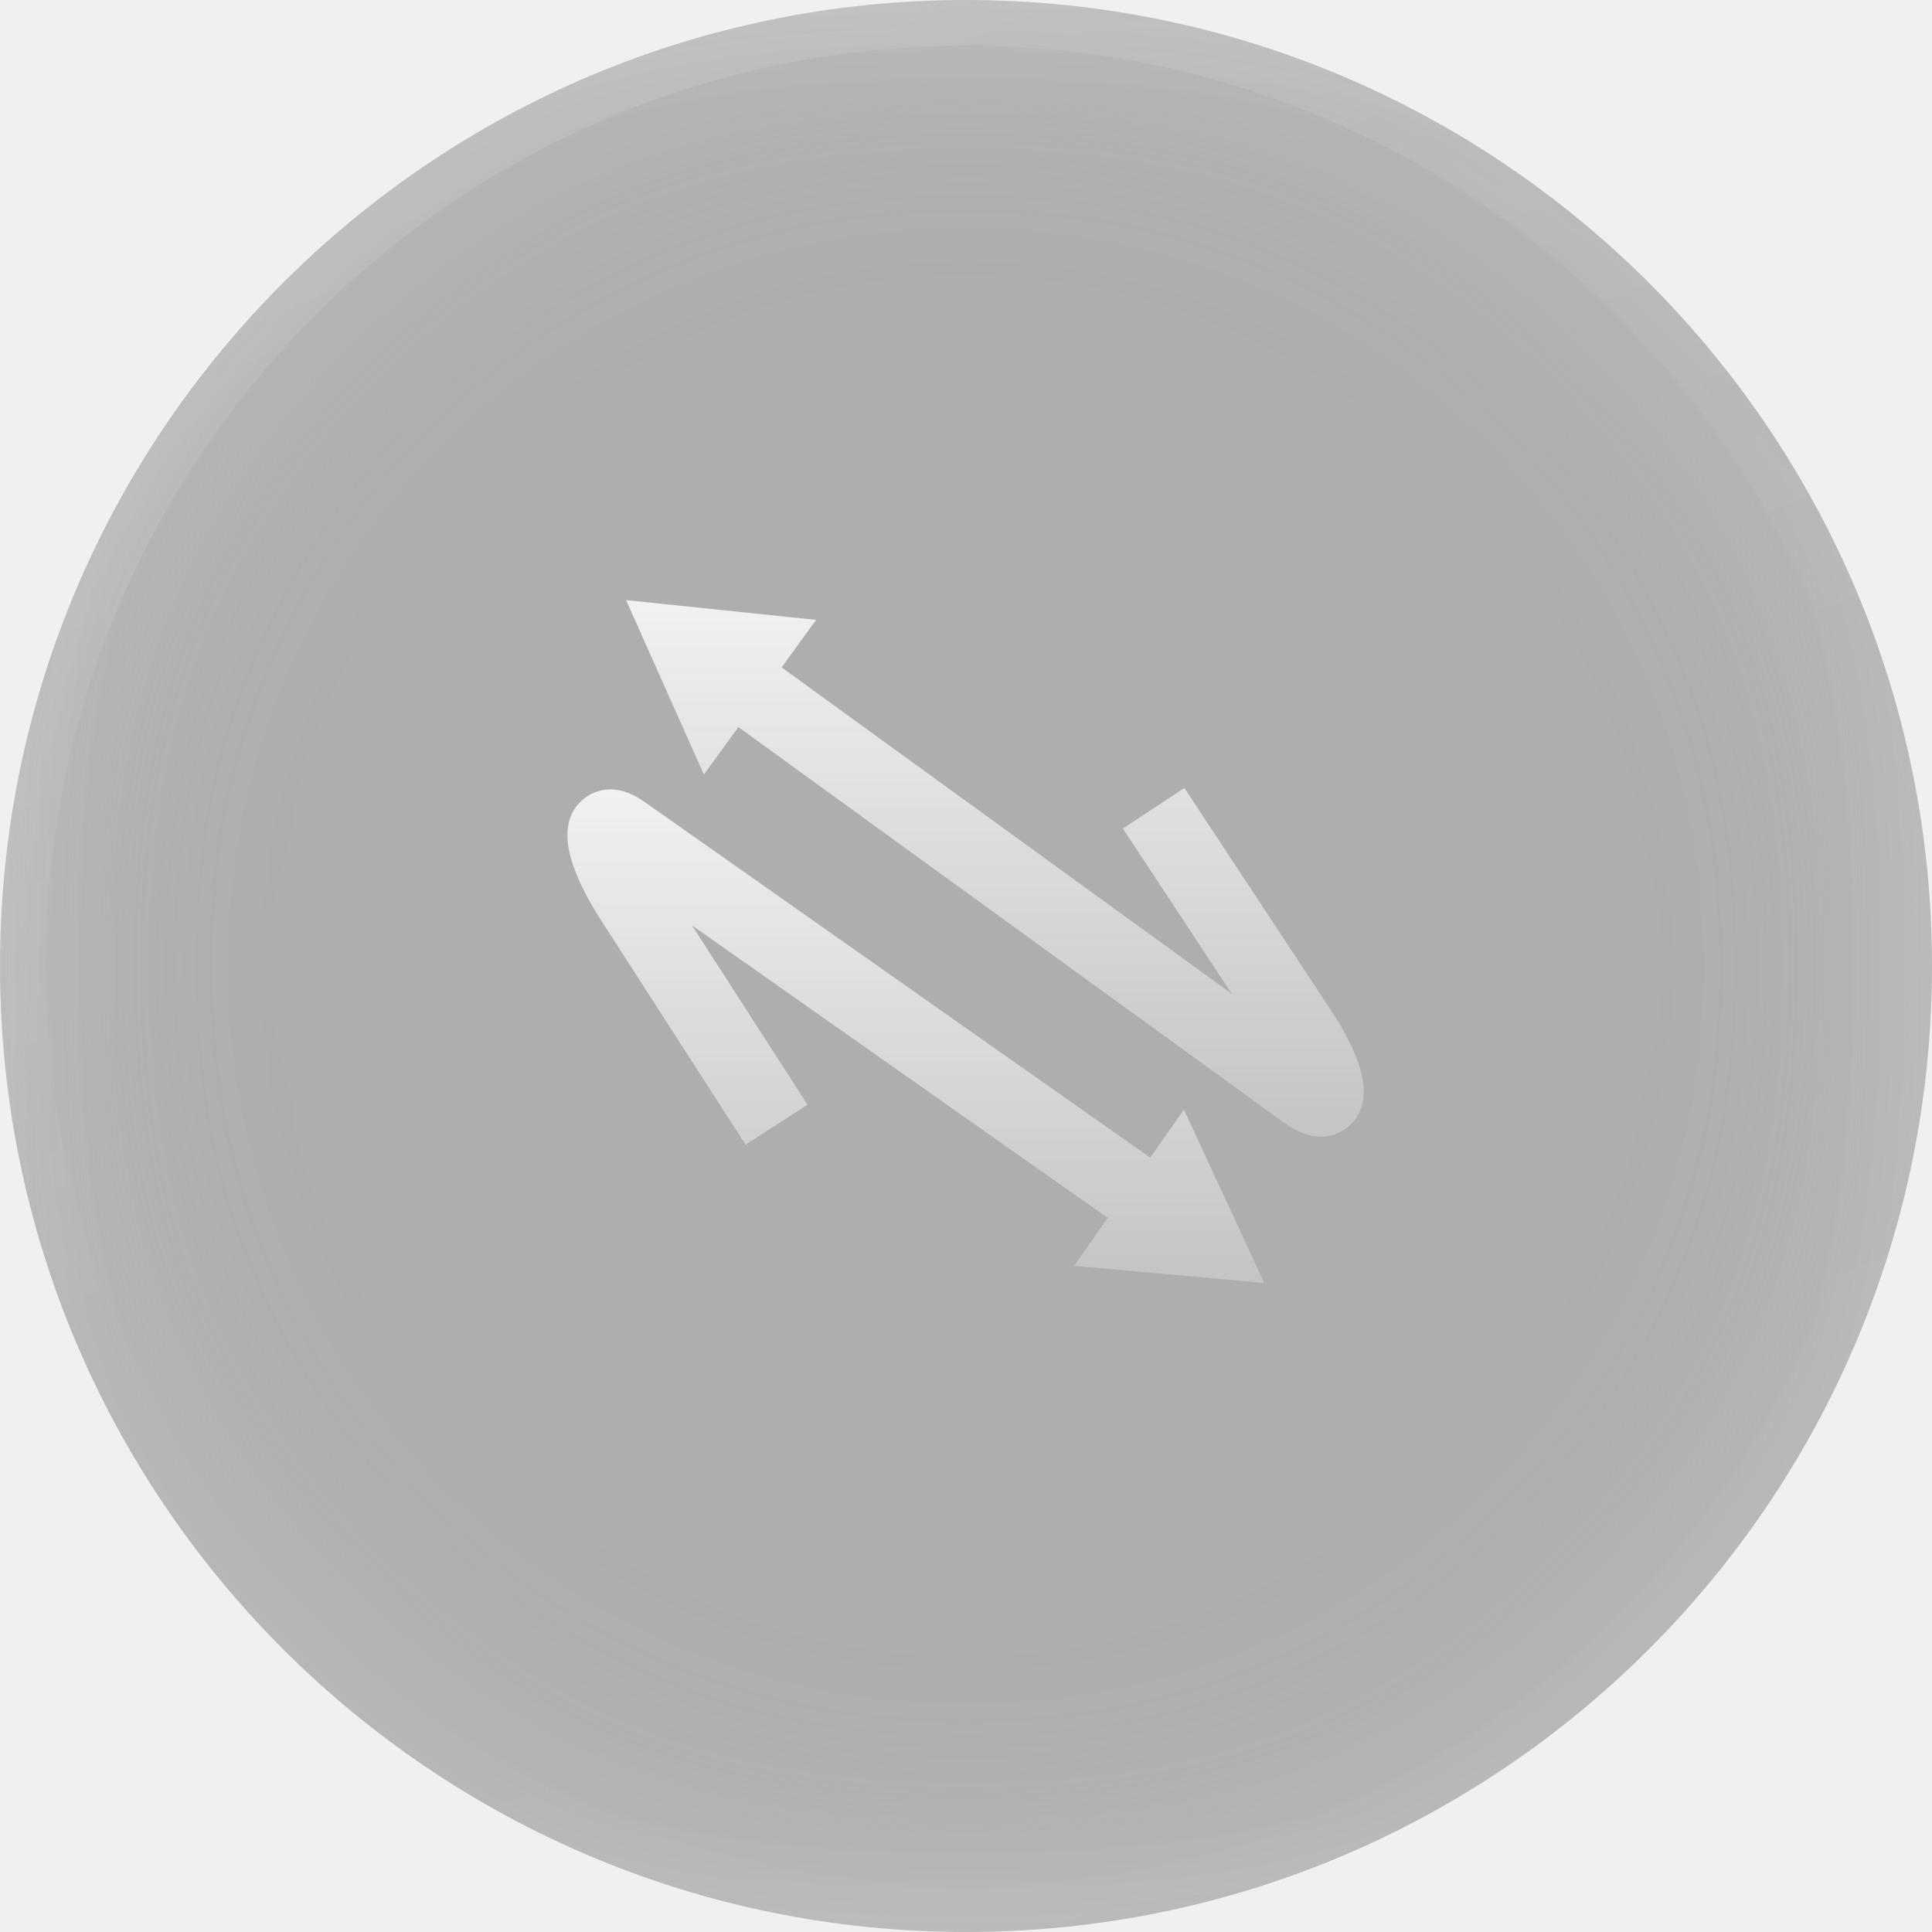
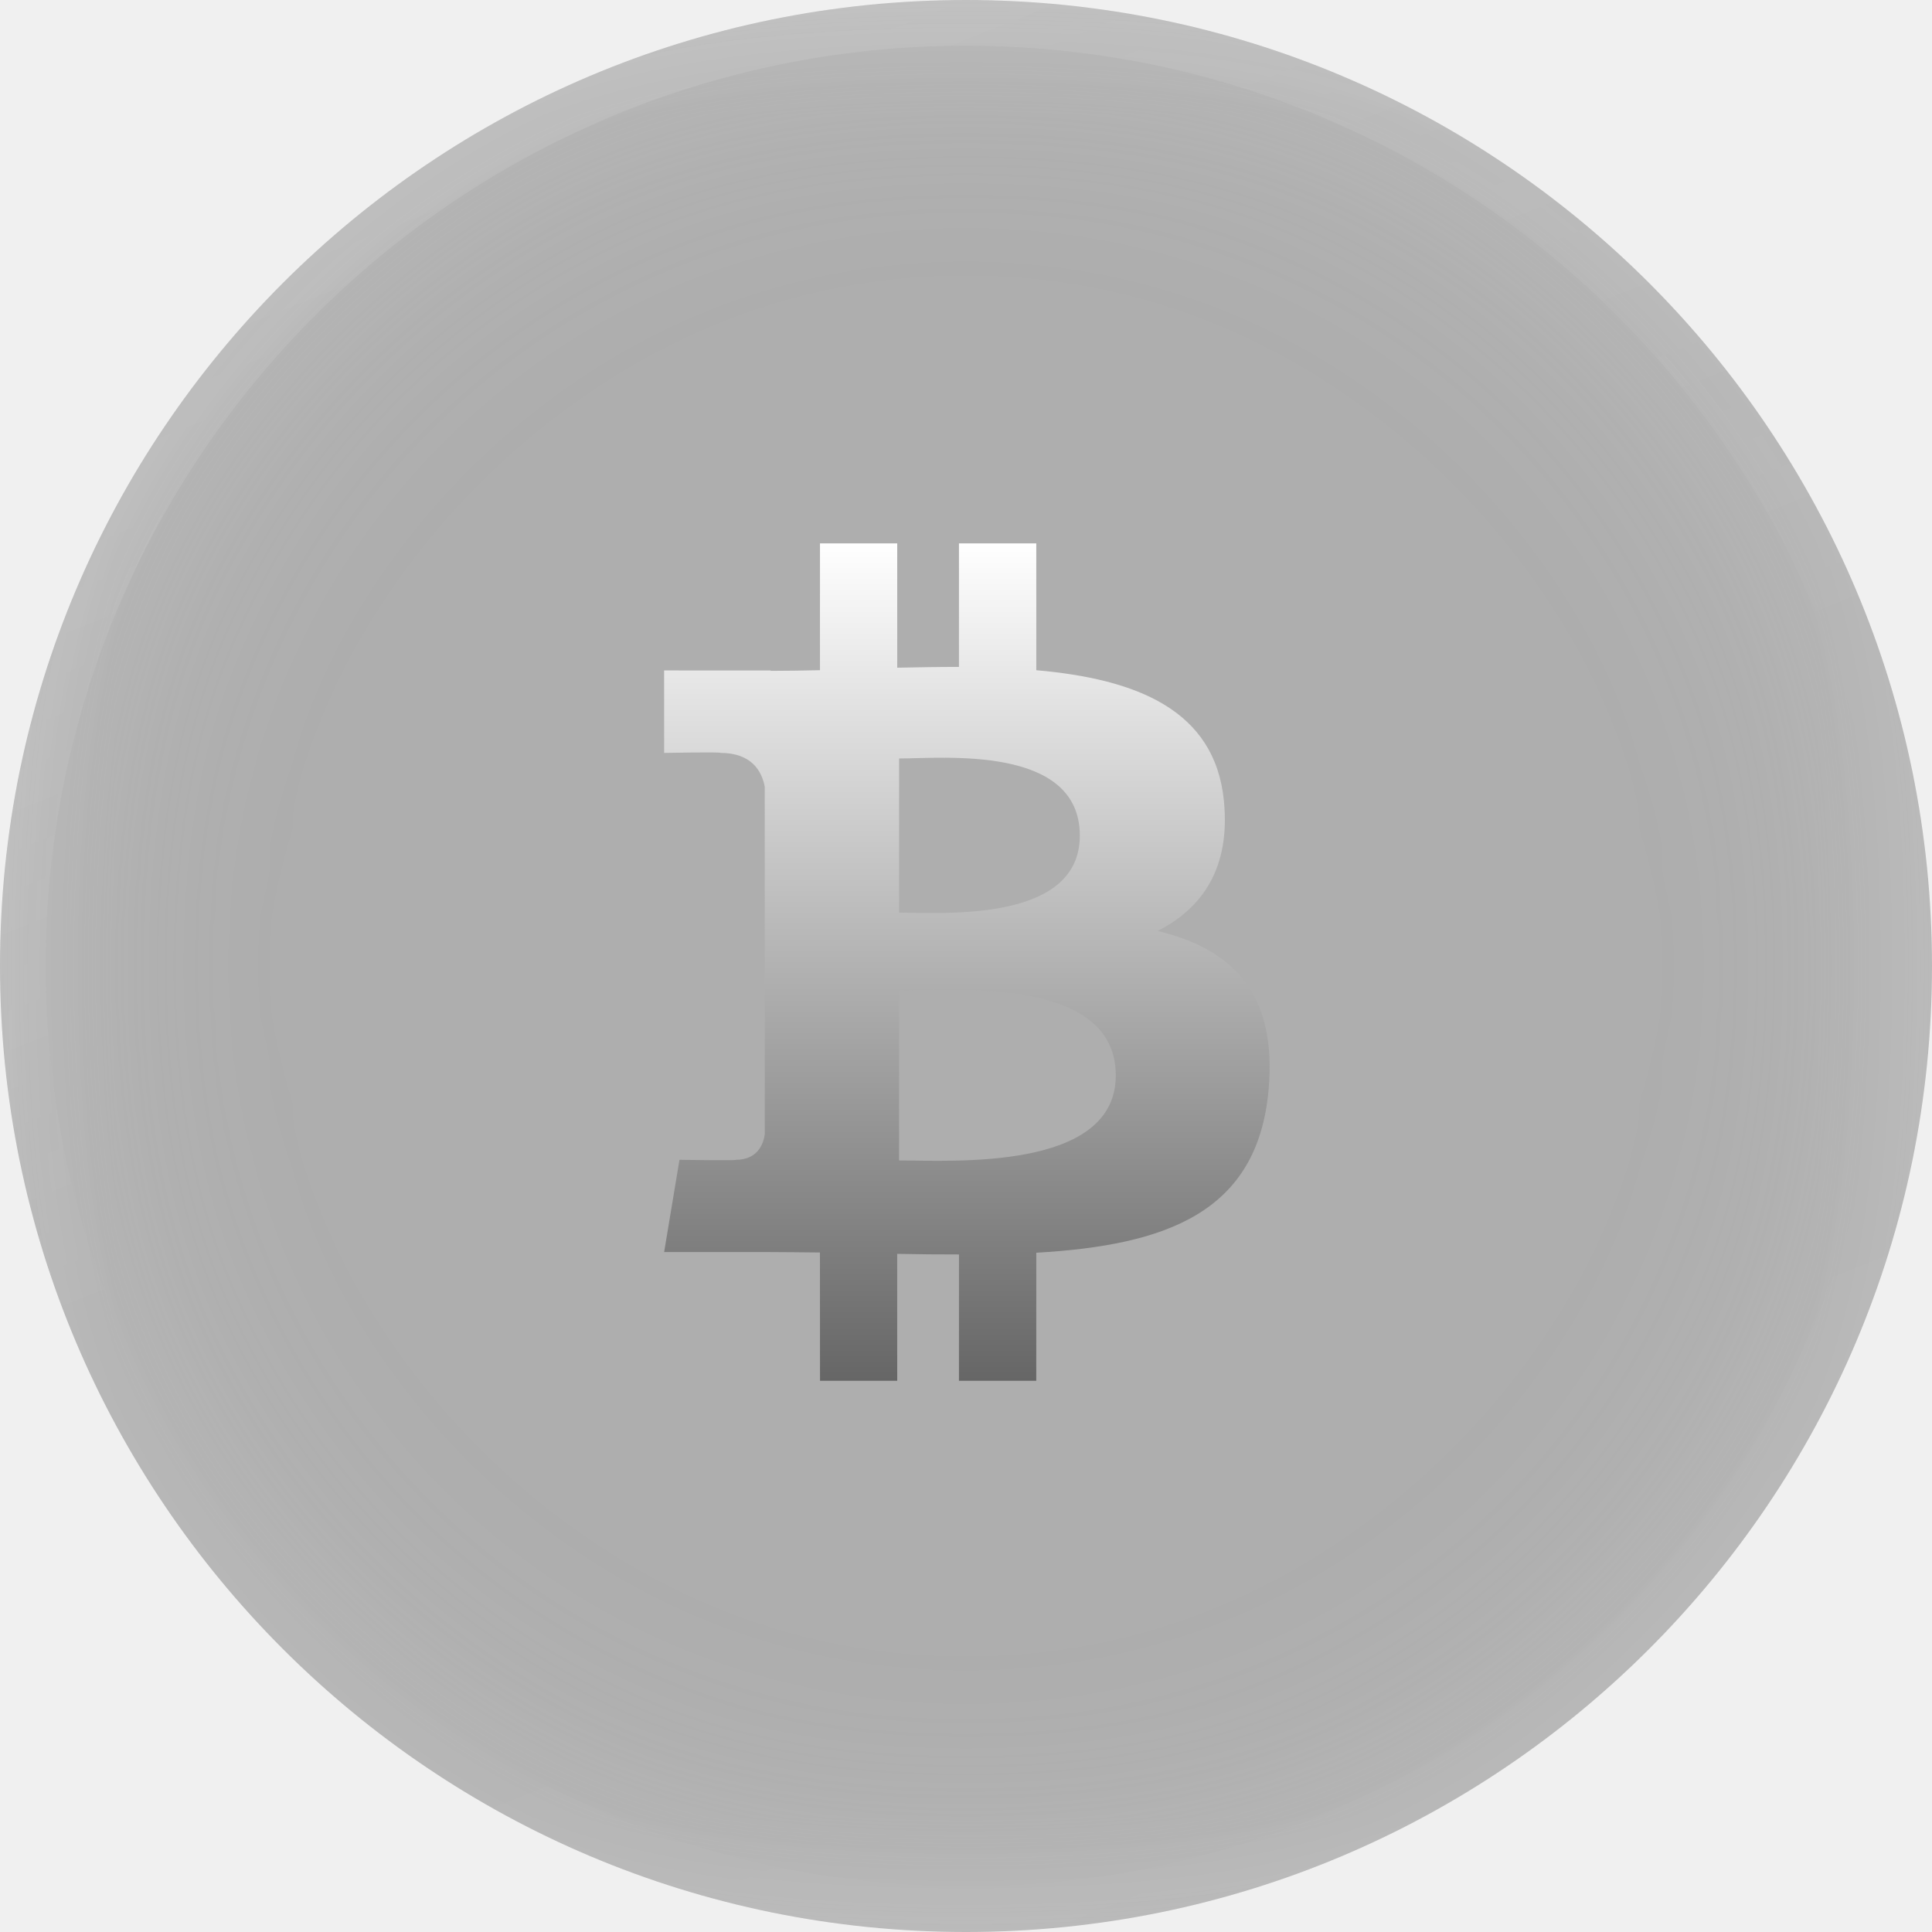
<svg xmlns="http://www.w3.org/2000/svg" width="128" height="128" viewBox="0 0 128 128" fill="none">
-   <g filter="url(#filter0_i_4001_1702)">
-     <rect width="128" height="128" rx="64" fill="#F8F8F8" fill-opacity="0.01" />
-     <rect width="128" height="128" rx="64" fill="#121212" fill-opacity="0.3" />
-     <rect x="1.513" y="1.513" width="124.973" height="124.973" rx="62.487" stroke="url(#paint0_linear_4001_1702)" stroke-opacity="0.25" stroke-width="3.027" />
-     <g clip-path="url(#clip0_4001_1702)">
-       <path d="M89.994 70.426C89.64 69.404 89.02 68.207 88.2 66.964L78.469 52.205L74.392 54.893L81.614 65.846L51.785 44.217L54.068 41.069L41.478 39.758L46.636 51.317L48.919 48.169L85.09 74.397C86.031 75.079 86.844 75.307 87.509 75.307C88.524 75.307 89.195 74.778 89.45 74.534C89.894 74.109 90.41 73.34 90.347 72.088C90.322 71.585 90.206 71.042 89.993 70.426H89.994Z" fill="url(#paint1_linear_4001_1702)" />
-       <path d="M76.201 76.695L42.682 53.114C40.42 51.522 38.904 52.686 38.492 53.08C37.514 54.02 37.332 55.43 37.952 57.273C38.316 58.356 38.948 59.612 39.782 60.907L49.394 75.836L53.5 73.193L45.85 61.312L73.392 80.689L71.155 83.869L83.762 85L78.439 73.515L76.202 76.695H76.201Z" fill="url(#paint2_linear_4001_1702)" />
+   <g clip-path="url(#clip0_2001_2453)">
+     <g filter="url(#filter0_i_2001_2453)">
+       <path d="M128 64C128 28.654 99.346 0 64 0C28.654 0 0 28.654 0 64C0 99.346 28.654 128 64 128C99.346 128 128 99.346 128 64Z" fill="#F8F8F8" fill-opacity="0.01" />
+       <path d="M128 64C128 28.654 99.346 0 64 0C28.654 0 0 28.654 0 64C0 99.346 28.654 128 64 128C99.346 128 128 99.346 128 64Z" fill="#121212" fill-opacity="0.3" />
+       <path d="M126.487 64C126.487 29.489 98.51 1.513 64 1.513C29.49 1.513 1.514 29.489 1.514 64C1.514 98.51 29.49 126.486 64 126.486C98.51 126.486 126.487 98.51 126.487 64Z" stroke="url(#paint0_linear_2001_2453)" stroke-opacity="0.25" stroke-width="3.027" />
    </g>
+     <path d="M76.695 61.68C79.664 60.169 81.522 57.508 81.088 53.074C80.503 47.015 75.267 44.983 68.657 44.404L68.656 36H63.534L63.533 44.184C62.185 44.184 60.812 44.21 59.444 44.237L59.443 36.001L54.326 36.001L54.325 44.403C53.217 44.426 52.127 44.447 51.064 44.447V44.422L44 44.419L44.001 49.882C44.001 49.882 47.783 49.811 47.721 49.88C49.794 49.882 50.471 51.085 50.666 52.123L50.668 61.698V75.147C50.577 75.799 50.192 76.84 48.742 76.842C48.808 76.9 45.017 76.841 45.017 76.841L44.001 82.95H50.665C51.906 82.951 53.126 82.971 54.323 82.98L54.328 91.48L59.443 91.481L59.442 83.071C60.849 83.1 62.208 83.112 63.535 83.11L63.533 91.481H68.655L68.657 82.996C77.266 82.502 83.293 80.335 84.042 72.258C84.646 65.755 81.583 62.852 76.695 61.68ZM59.567 50.251C62.455 50.251 71.539 49.332 71.541 55.361C71.539 61.14 62.458 60.465 59.567 60.465V50.251ZM59.565 76.883L59.567 65.621C63.037 65.621 73.922 64.624 73.924 71.25C73.925 77.604 63.037 76.881 59.565 76.883Z" fill="url(#paint1_linear_2001_2453)" />
  </g>
  <defs>
-     <filter id="filter0_i_4001_1702" x="-24.214" y="-24.214" width="176.429" height="176.429" filterUnits="userSpaceOnUse" color-interpolation-filters="sRGB">
+     <filter id="filter0_i_2001_2453" x="0" y="0" width="128" height="128" filterUnits="userSpaceOnUse" color-interpolation-filters="sRGB">
      <feFlood flood-opacity="0" result="BackgroundImageFix" />
      <feBlend mode="normal" in="SourceGraphic" in2="BackgroundImageFix" result="shape" />
      <feColorMatrix in="SourceAlpha" type="matrix" values="0 0 0 0 0 0 0 0 0 0 0 0 0 0 0 0 0 0 127 0" result="hardAlpha" />
      <feOffset />
      <feGaussianBlur stdDeviation="8.071" />
      <feComposite in2="hardAlpha" operator="arithmetic" k2="-1" k3="1" />
      <feColorMatrix type="matrix" values="0 0 0 0 0.973 0 0 0 0 0.973 0 0 0 0 0.973 0 0 0 0.25 0" />
-       <feBlend mode="normal" in2="shape" result="effect1_innerShadow_4001_1702" />
+       <feBlend mode="normal" in2="shape" result="effect1_innerShadow_2001_2453" />
    </filter>
-     <linearGradient id="paint0_linear_4001_1702" x1="64" y1="-1.45251e-06" x2="119.683" y2="140.56" gradientUnits="userSpaceOnUse">
+     <linearGradient id="paint0_linear_2001_2453" x1="64" y1="-0" x2="119.683" y2="140.56" gradientUnits="userSpaceOnUse">
      <stop stop-color="white" stop-opacity="0.4" />
      <stop offset="0.4" stop-color="white" stop-opacity="0.01" />
      <stop offset="0.6" stop-color="white" stop-opacity="0.01" />
      <stop offset="1" stop-color="white" stop-opacity="0.1" />
    </linearGradient>
-     <linearGradient id="paint1_linear_4001_1702" x1="65.915" y1="39.758" x2="65.915" y2="75.307" gradientUnits="userSpaceOnUse">
-       <stop stop-color="#F8F8F8" stop-opacity="0.9" />
-       <stop offset="1" stop-color="#F8F8F8" stop-opacity="0.3" />
+     <linearGradient id="paint1_linear_2001_2453" x1="64.059" y1="36" x2="64.059" y2="91.481" gradientUnits="userSpaceOnUse">
+       <stop stop-color="white" />
+       <stop offset="1" stop-color="#666666" />
    </linearGradient>
-     <linearGradient id="paint2_linear_4001_1702" x1="60.677" y1="52.299" x2="60.677" y2="85" gradientUnits="userSpaceOnUse">
-       <stop stop-color="#F8F8F8" stop-opacity="0.9" />
-       <stop offset="1" stop-color="#F8F8F8" stop-opacity="0.3" />
-     </linearGradient>
-     <clipPath id="clip0_4001_1702">
-       <rect width="52.761" height="45.242" fill="white" transform="translate(37.5923 39.7578)" />
+     <clipPath id="clip0_2001_2453">
+       <rect width="128" height="128" fill="white" />
    </clipPath>
  </defs>
</svg>
